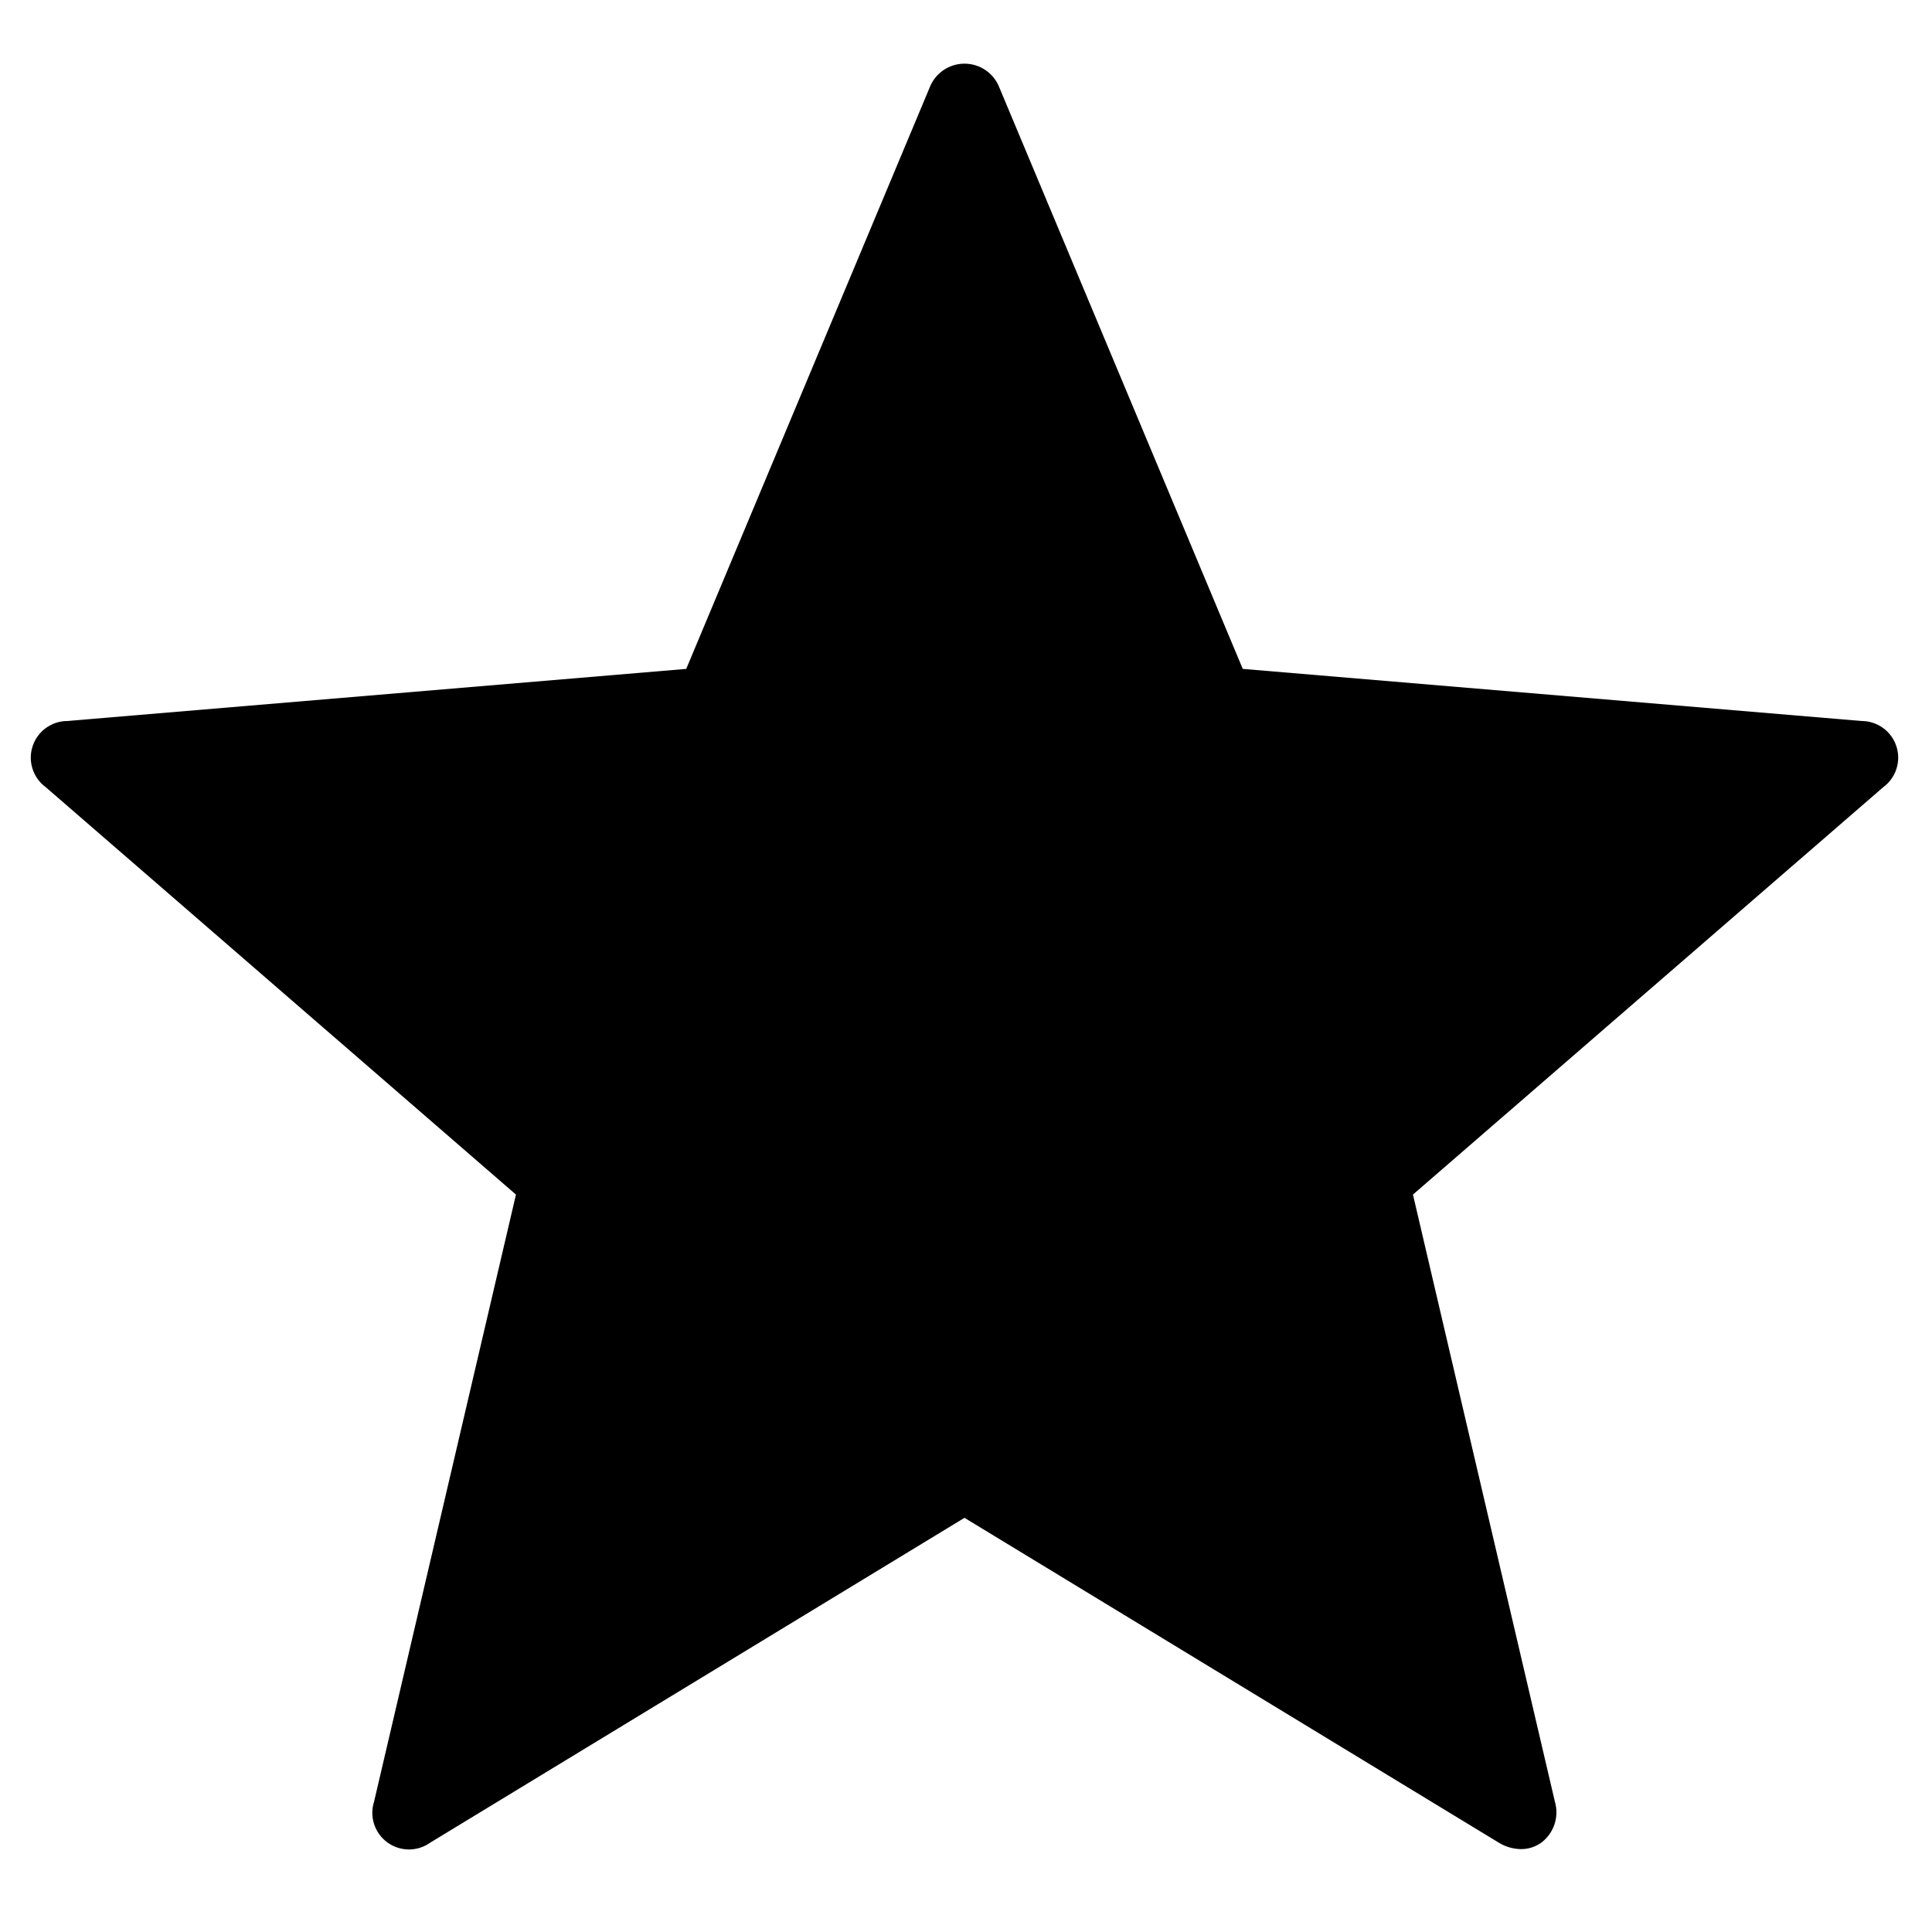
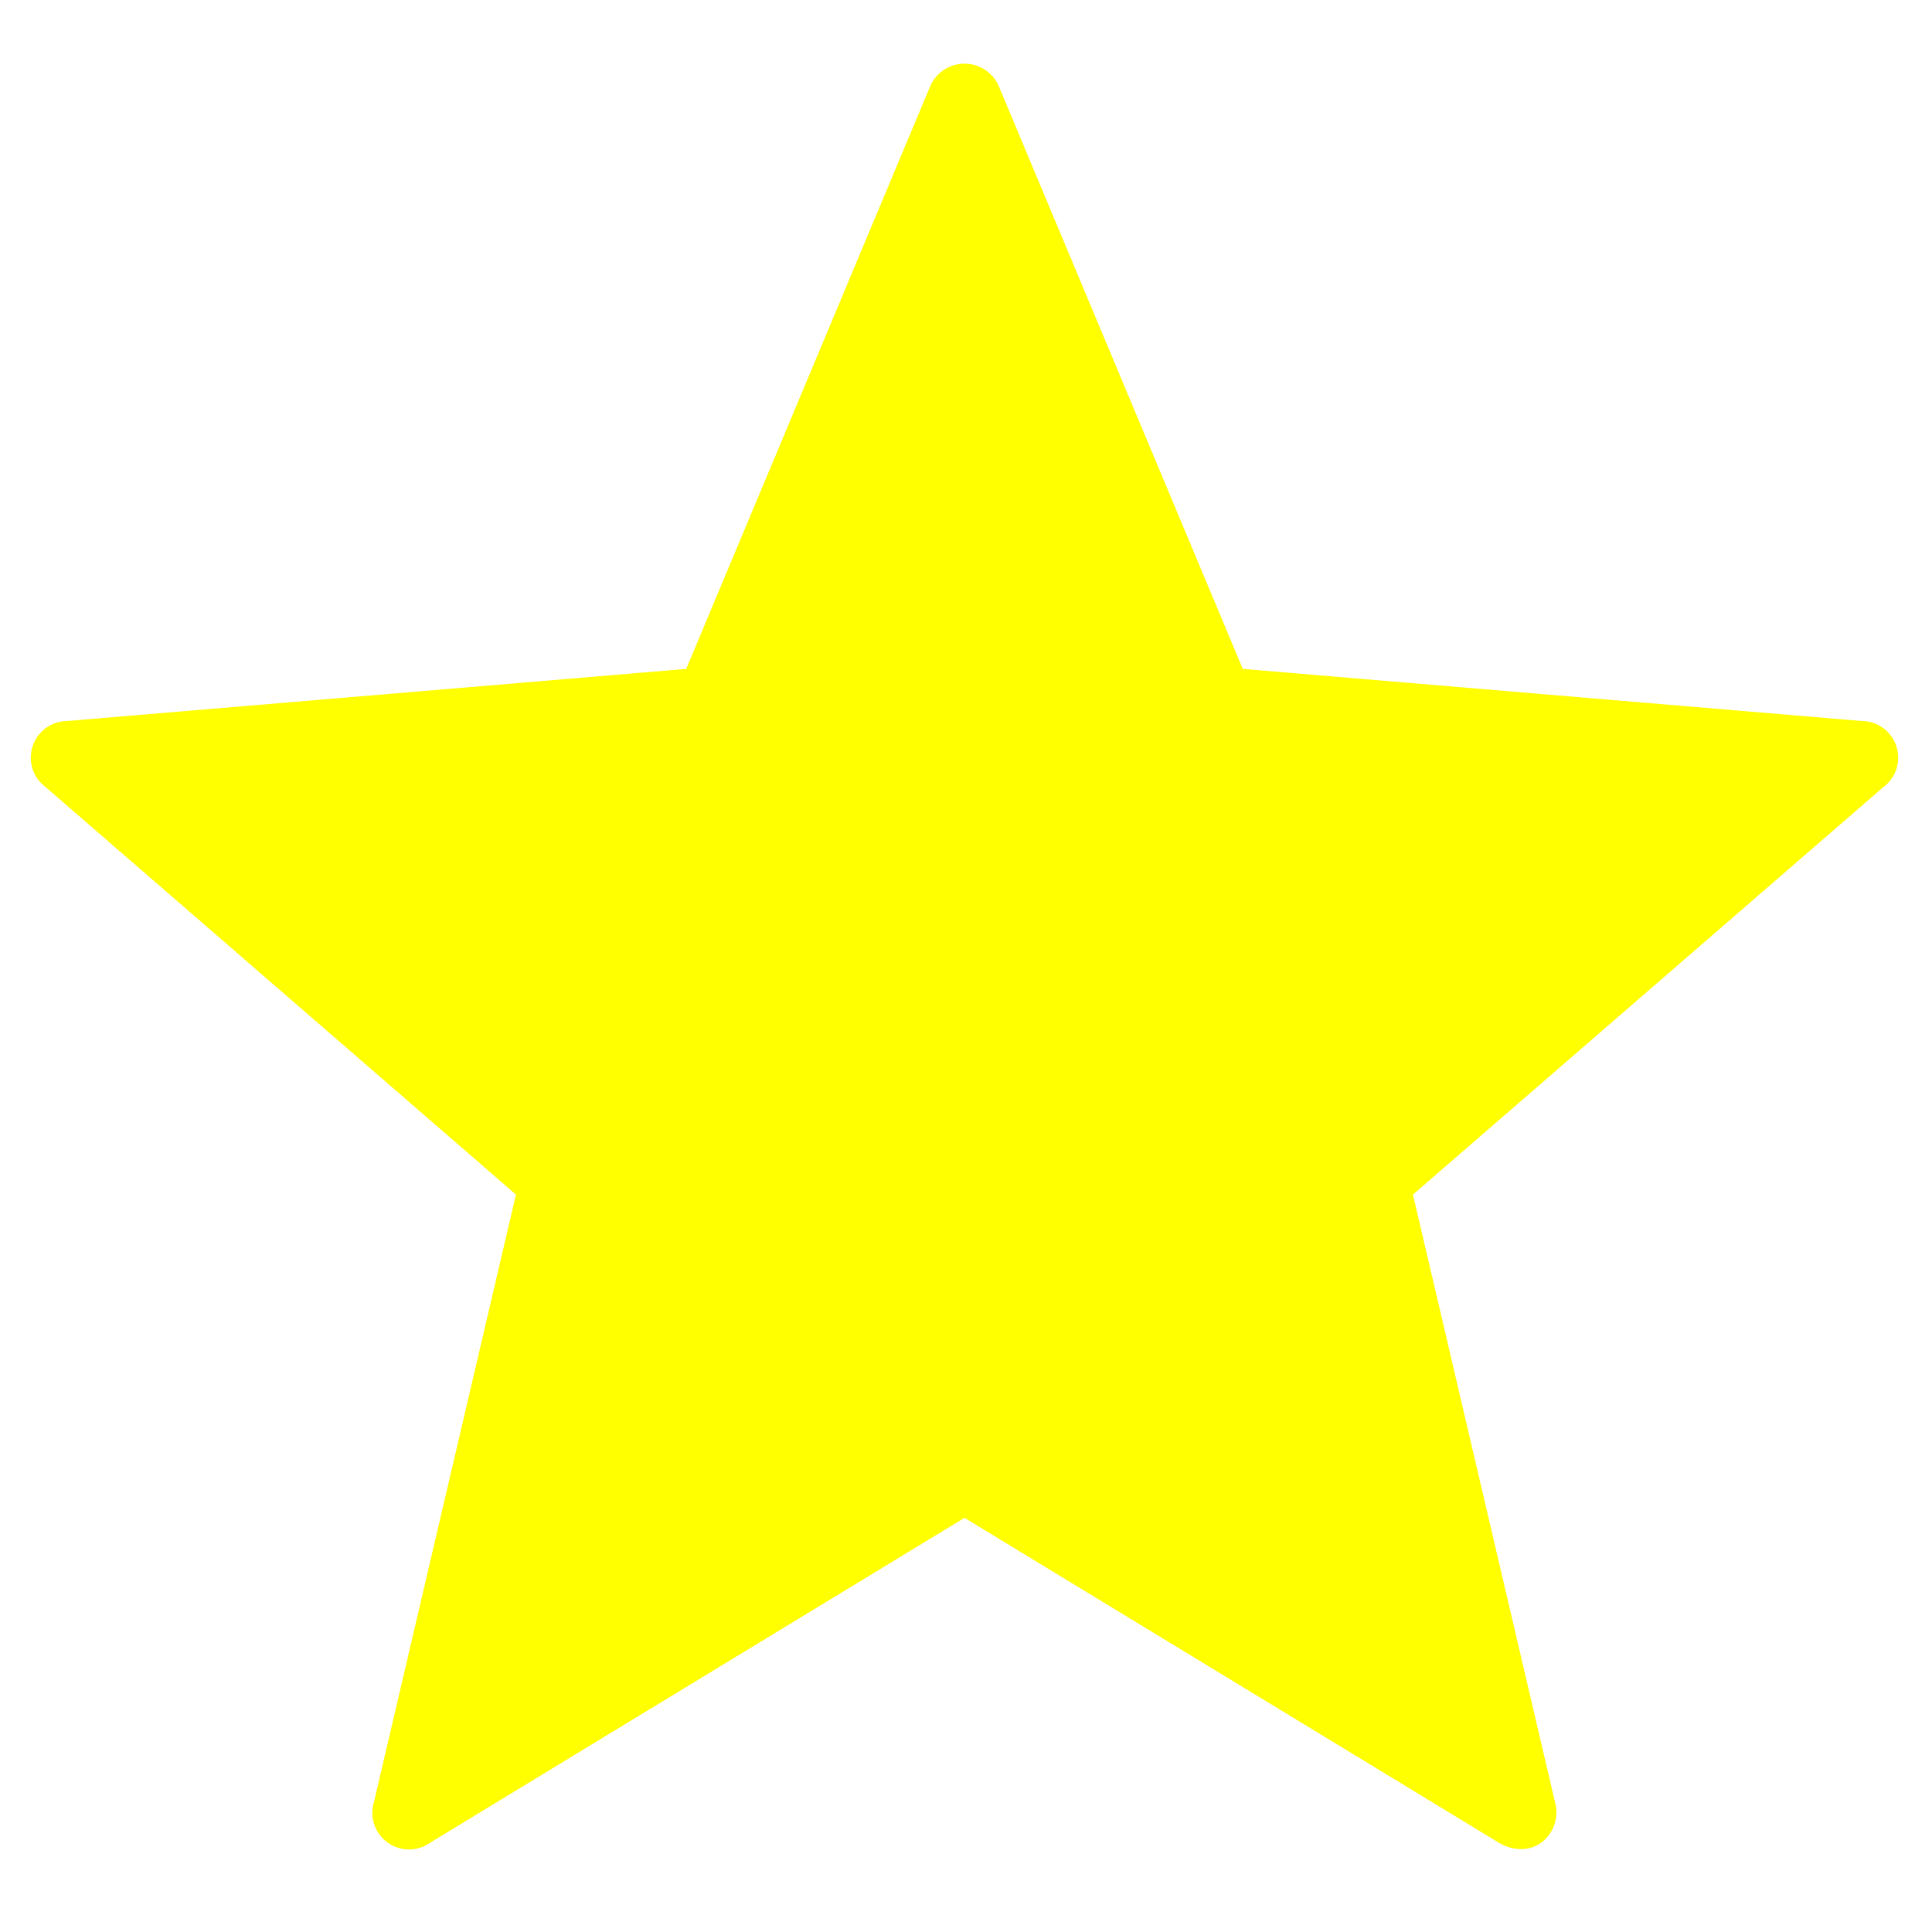
<svg xmlns="http://www.w3.org/2000/svg" viewBox="0 0 32 32">
-   <path d="M31.19 13.04l-7.787 6.746 2.35 10.052a.629.629 0 0 1-.22.679.57.57 0 0 1-.34.11.72.72 0 0 1-.374-.11l-8.844-5.377-8.843 5.376a.607.607 0 0 1-.936-.676l2.35-10.054L.76 13.04a.607.607 0 0 1 .354-1.098l10.252-.863 4.032-9.629a.619.619 0 0 1 1.155.001l4.031 9.628 10.249.863a.607.607 0 0 1 .357 1.098z" />
+   <path fill="#ffff00" d="M31.19 13.04l-7.787 6.746 2.35 10.052a.629.629 0 0 1-.22.679.57.57 0 0 1-.34.11.72.72 0 0 1-.374-.11l-8.844-5.377-8.843 5.376a.607.607 0 0 1-.936-.676l2.35-10.054L.76 13.04a.607.607 0 0 1 .354-1.098l10.252-.863 4.032-9.629a.619.619 0 0 1 1.155.001l4.031 9.628 10.249.863a.607.607 0 0 1 .357 1.098z" />
  <path fill="none" d="M0 0h32v32H0z" />
</svg>
